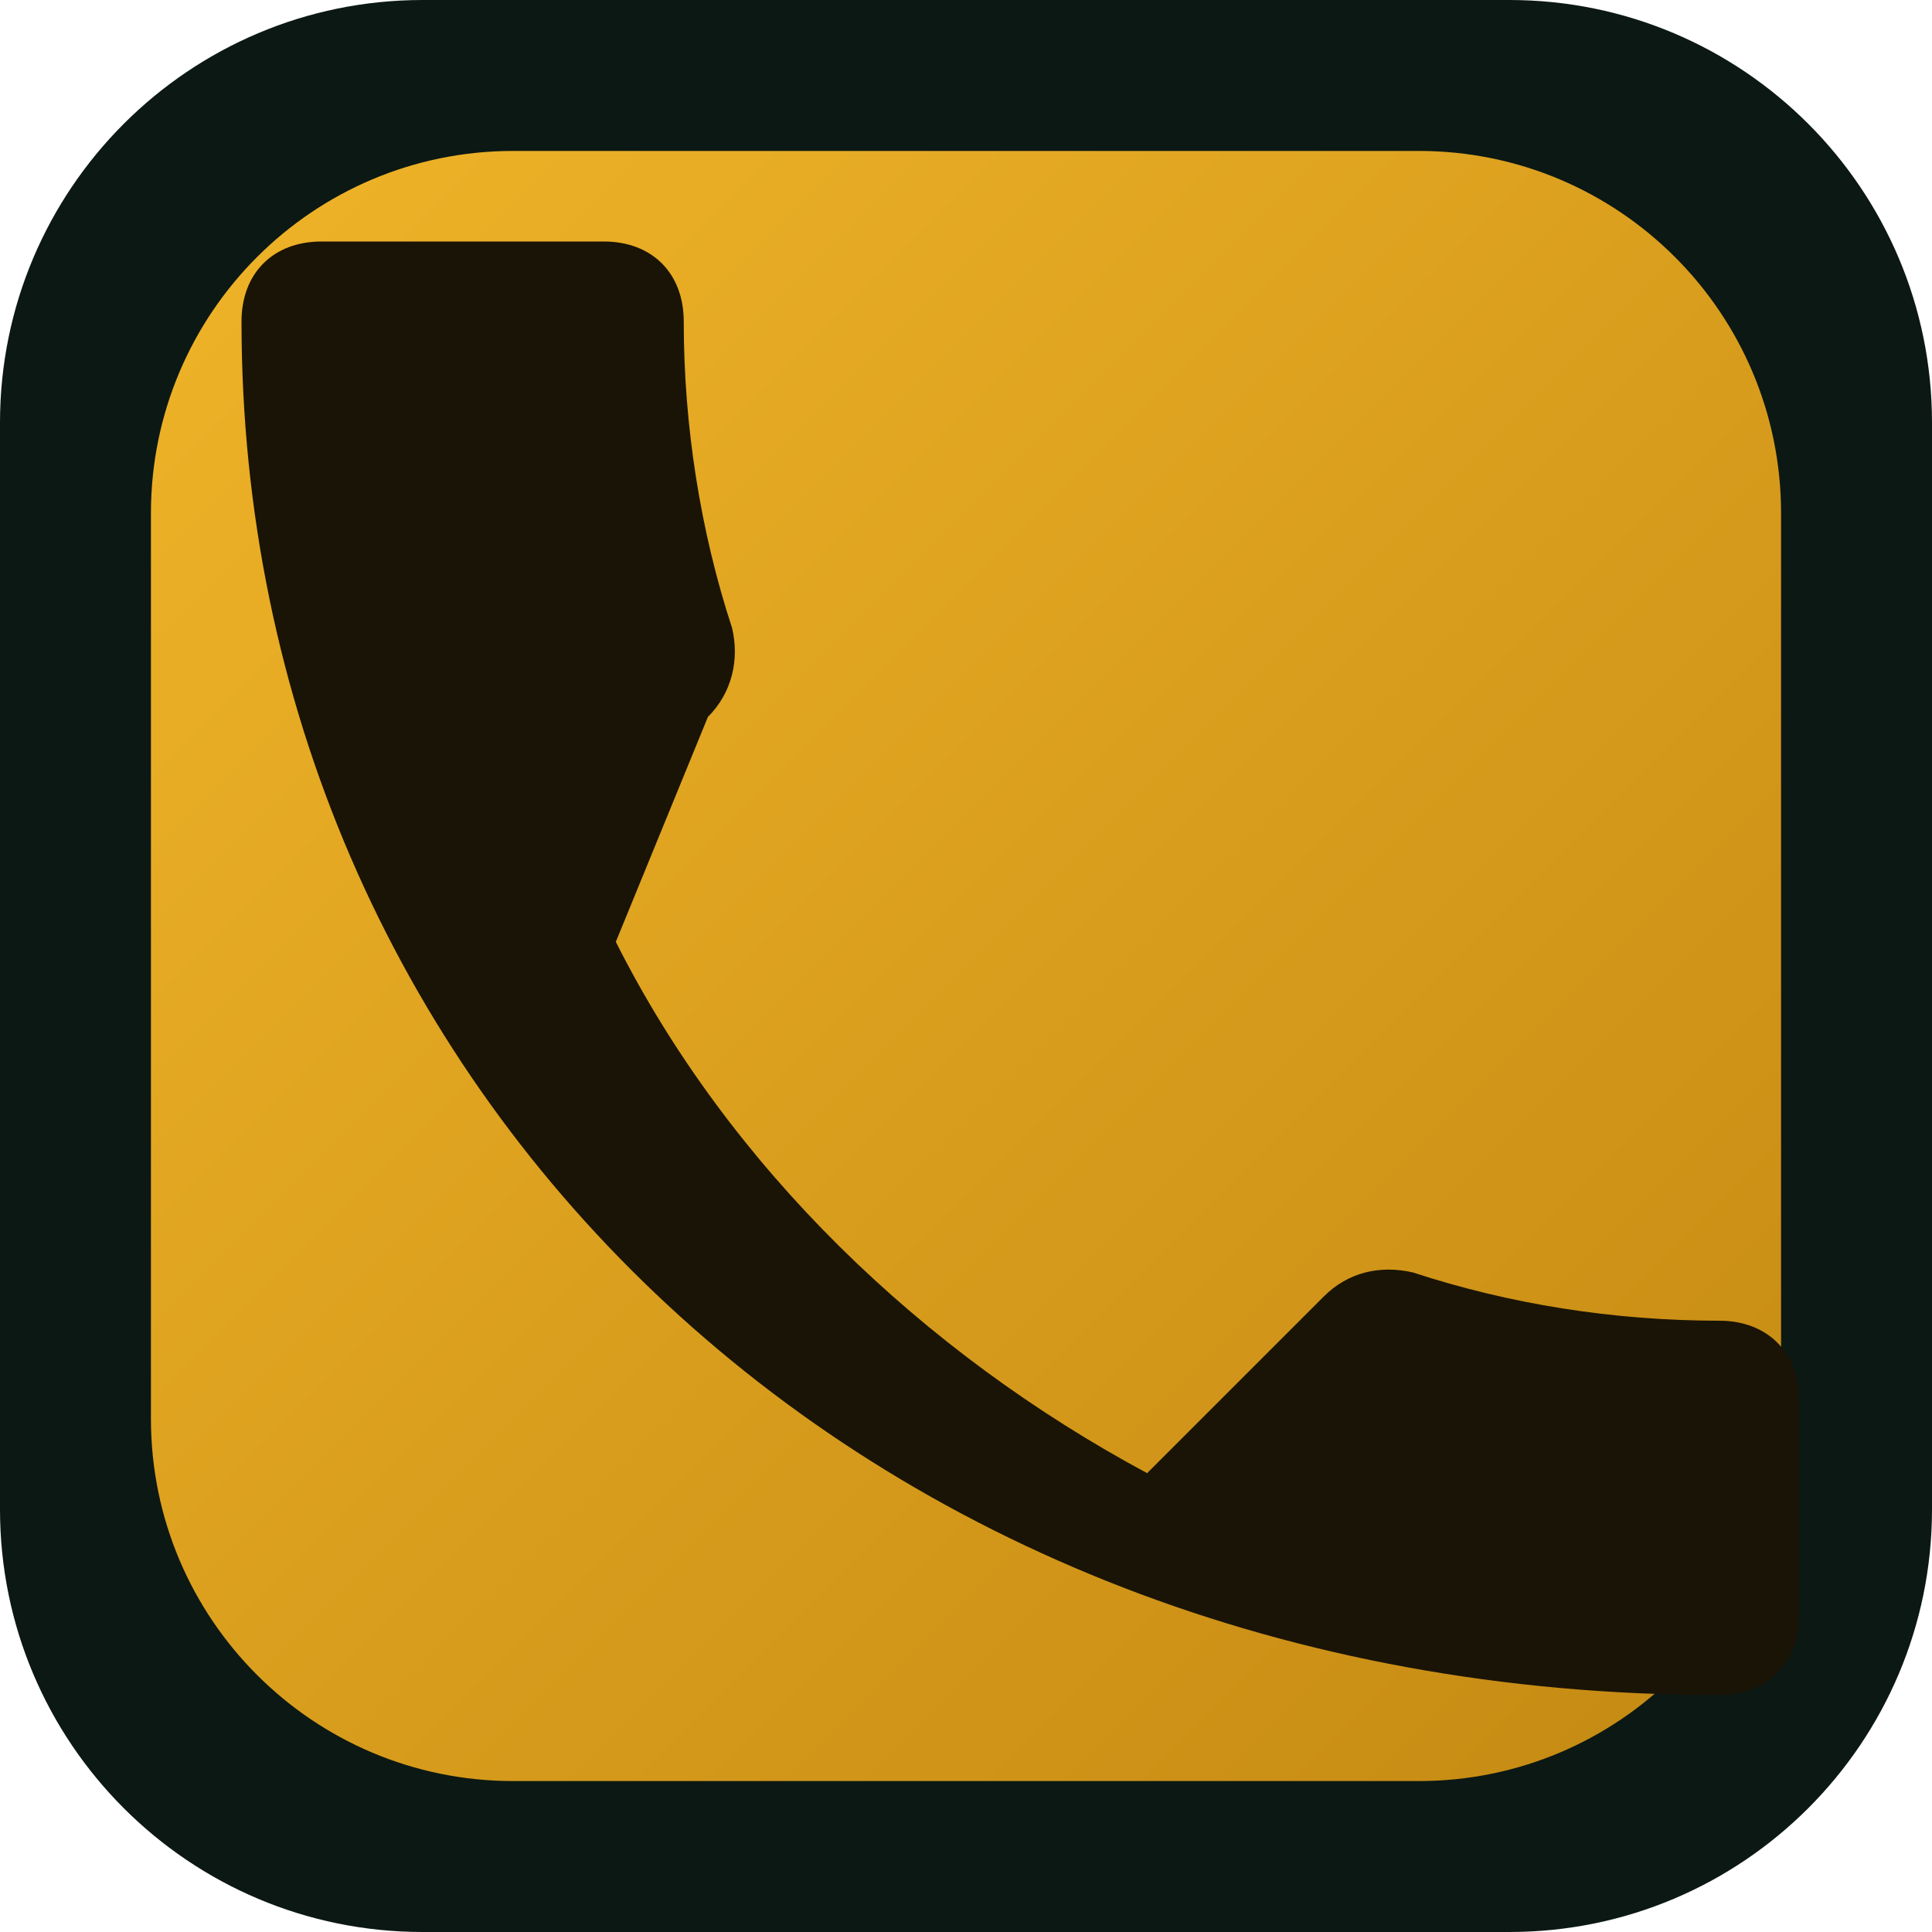
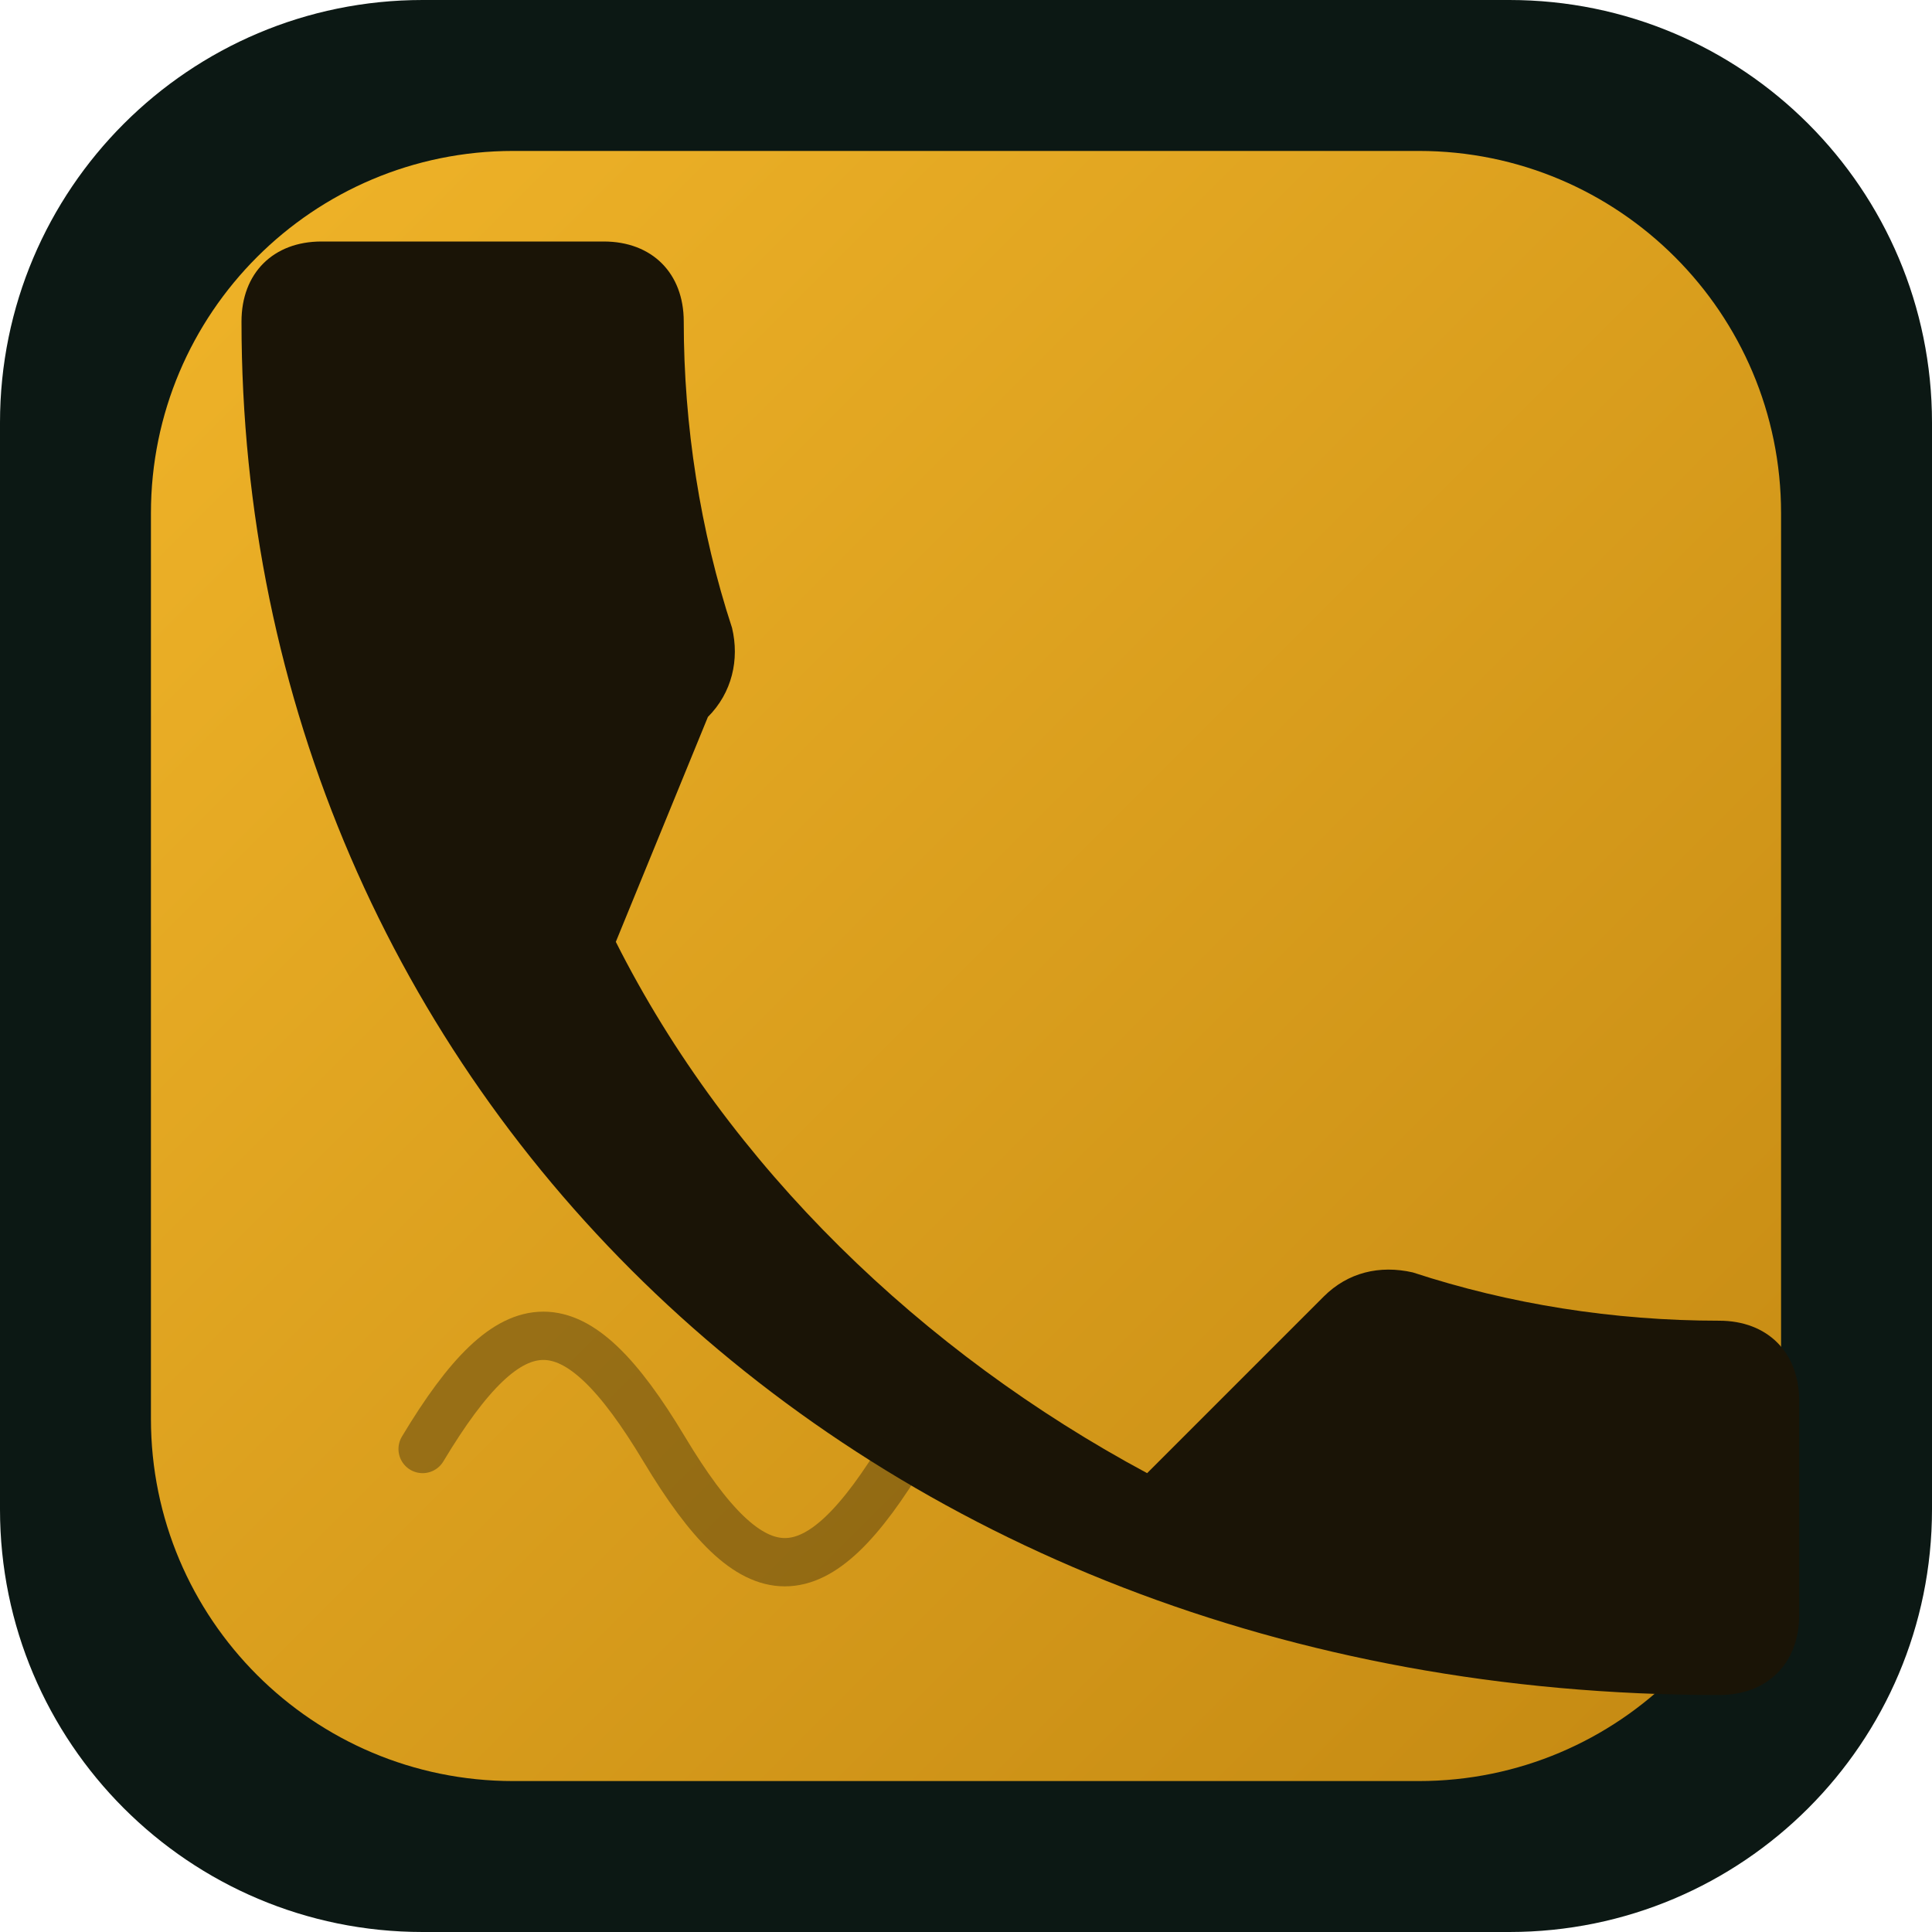
- <svg xmlns="http://www.w3.org/2000/svg" viewBox="0 0 128 128" role="img">
+ <svg xmlns="http://www.w3.org/2000/svg" viewBox="0 0 128 128" role="img" aria-label="PhoneHome">
  <defs>
    <linearGradient id="g" x1="0" y1="0" x2="1" y2="1">
      <stop offset="0%" stop-color="#f0b429" />
      <stop offset="100%" stop-color="#c48912" />
    </linearGradient>
  </defs>
  <rect width="128" height="128" rx="28" fill="#0c1814" />
  <rect x="10" y="10" width="108" height="108" rx="24" fill="url(#g)" />
  <path fill="#1a1406" d="M40.8 62.4c7.5 14.9 20.3 27.2 35.2 35.2l11.7-11.7c1.6-1.6 3.7-2.1 5.9-1.6 6.4 2.1 13.3 3.2 20.3 3.2 3.2 0 5.3 2.1 5.3 5.3V107c0 3.2-2.1 5.3-5.3 5.3C56.5 112.3 16 71.7 16 21.3 16 18.1 18.1 16 21.3 16H40c3.2 0 5.3 2.1 5.3 5.3 0 6.9 1.1 13.9 3.2 20.3.5 2.1 0 4.3-1.6 5.9L40.8 62.4z" />
+   <path fill="none" stroke="#1a1406" stroke-width="3.2" stroke-linecap="round" d="M28 96c6-10 10-10 16 0s10 10 16 0" opacity="0.35" />
</svg>
